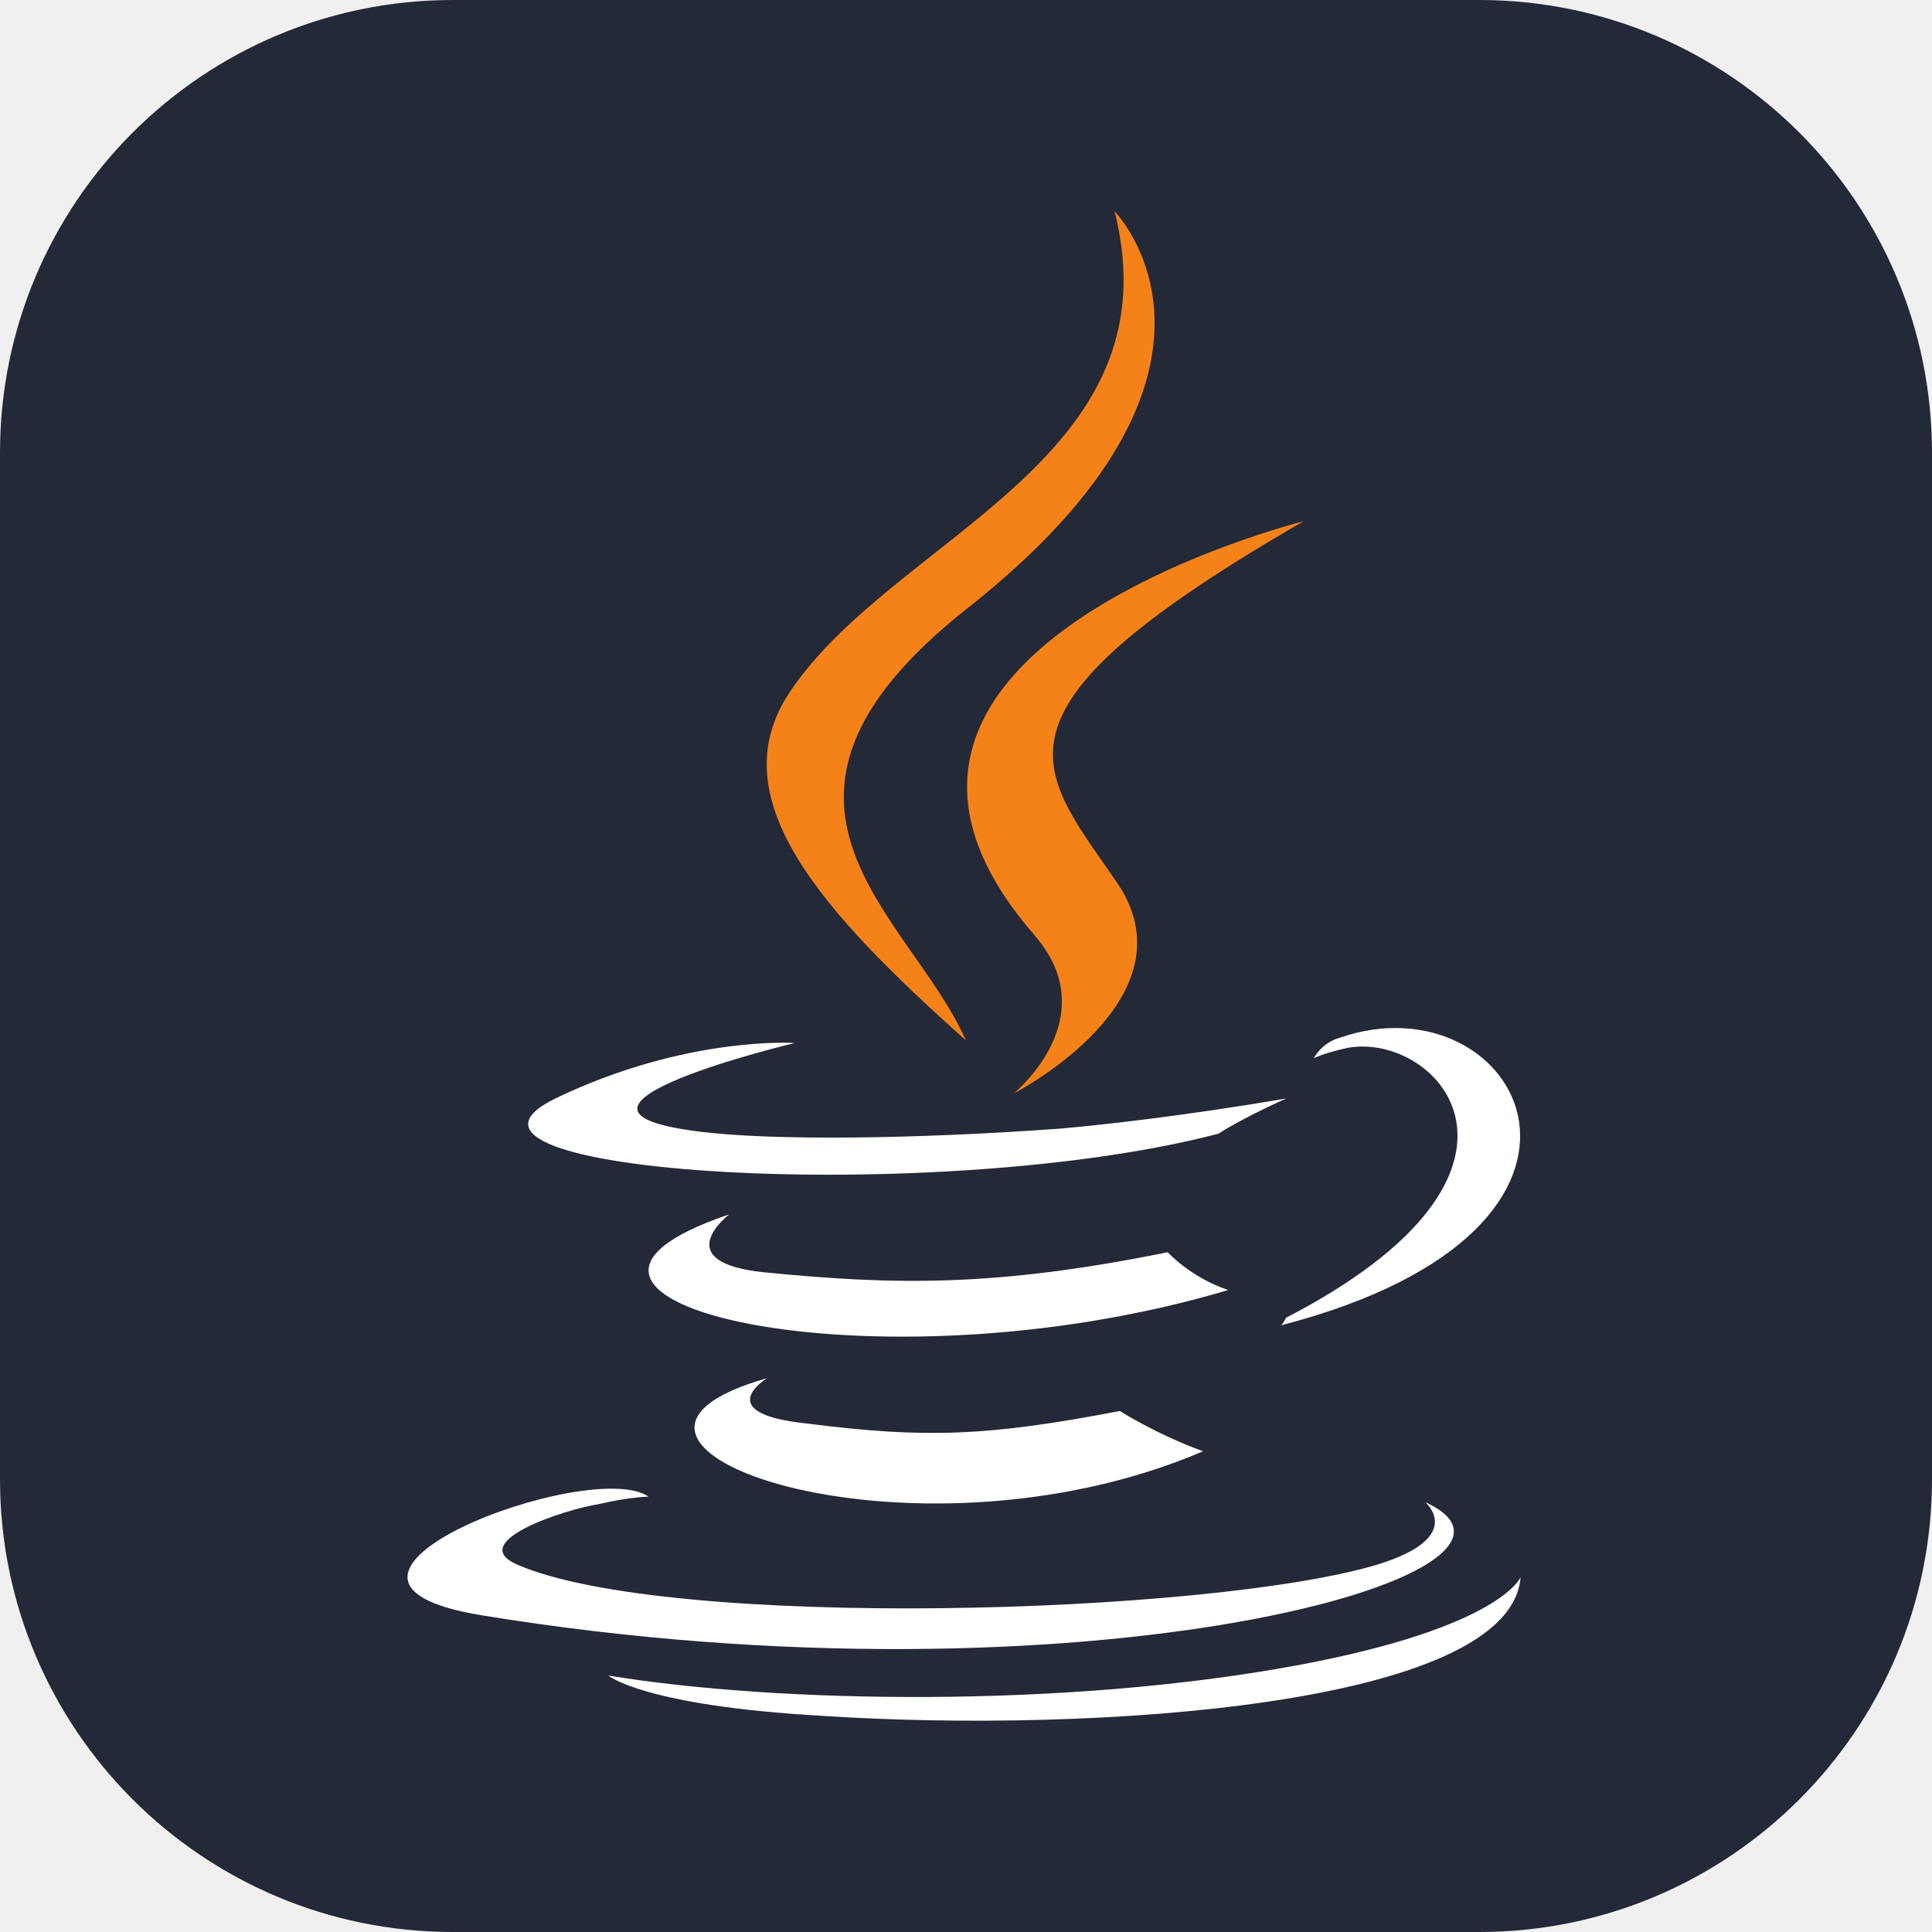
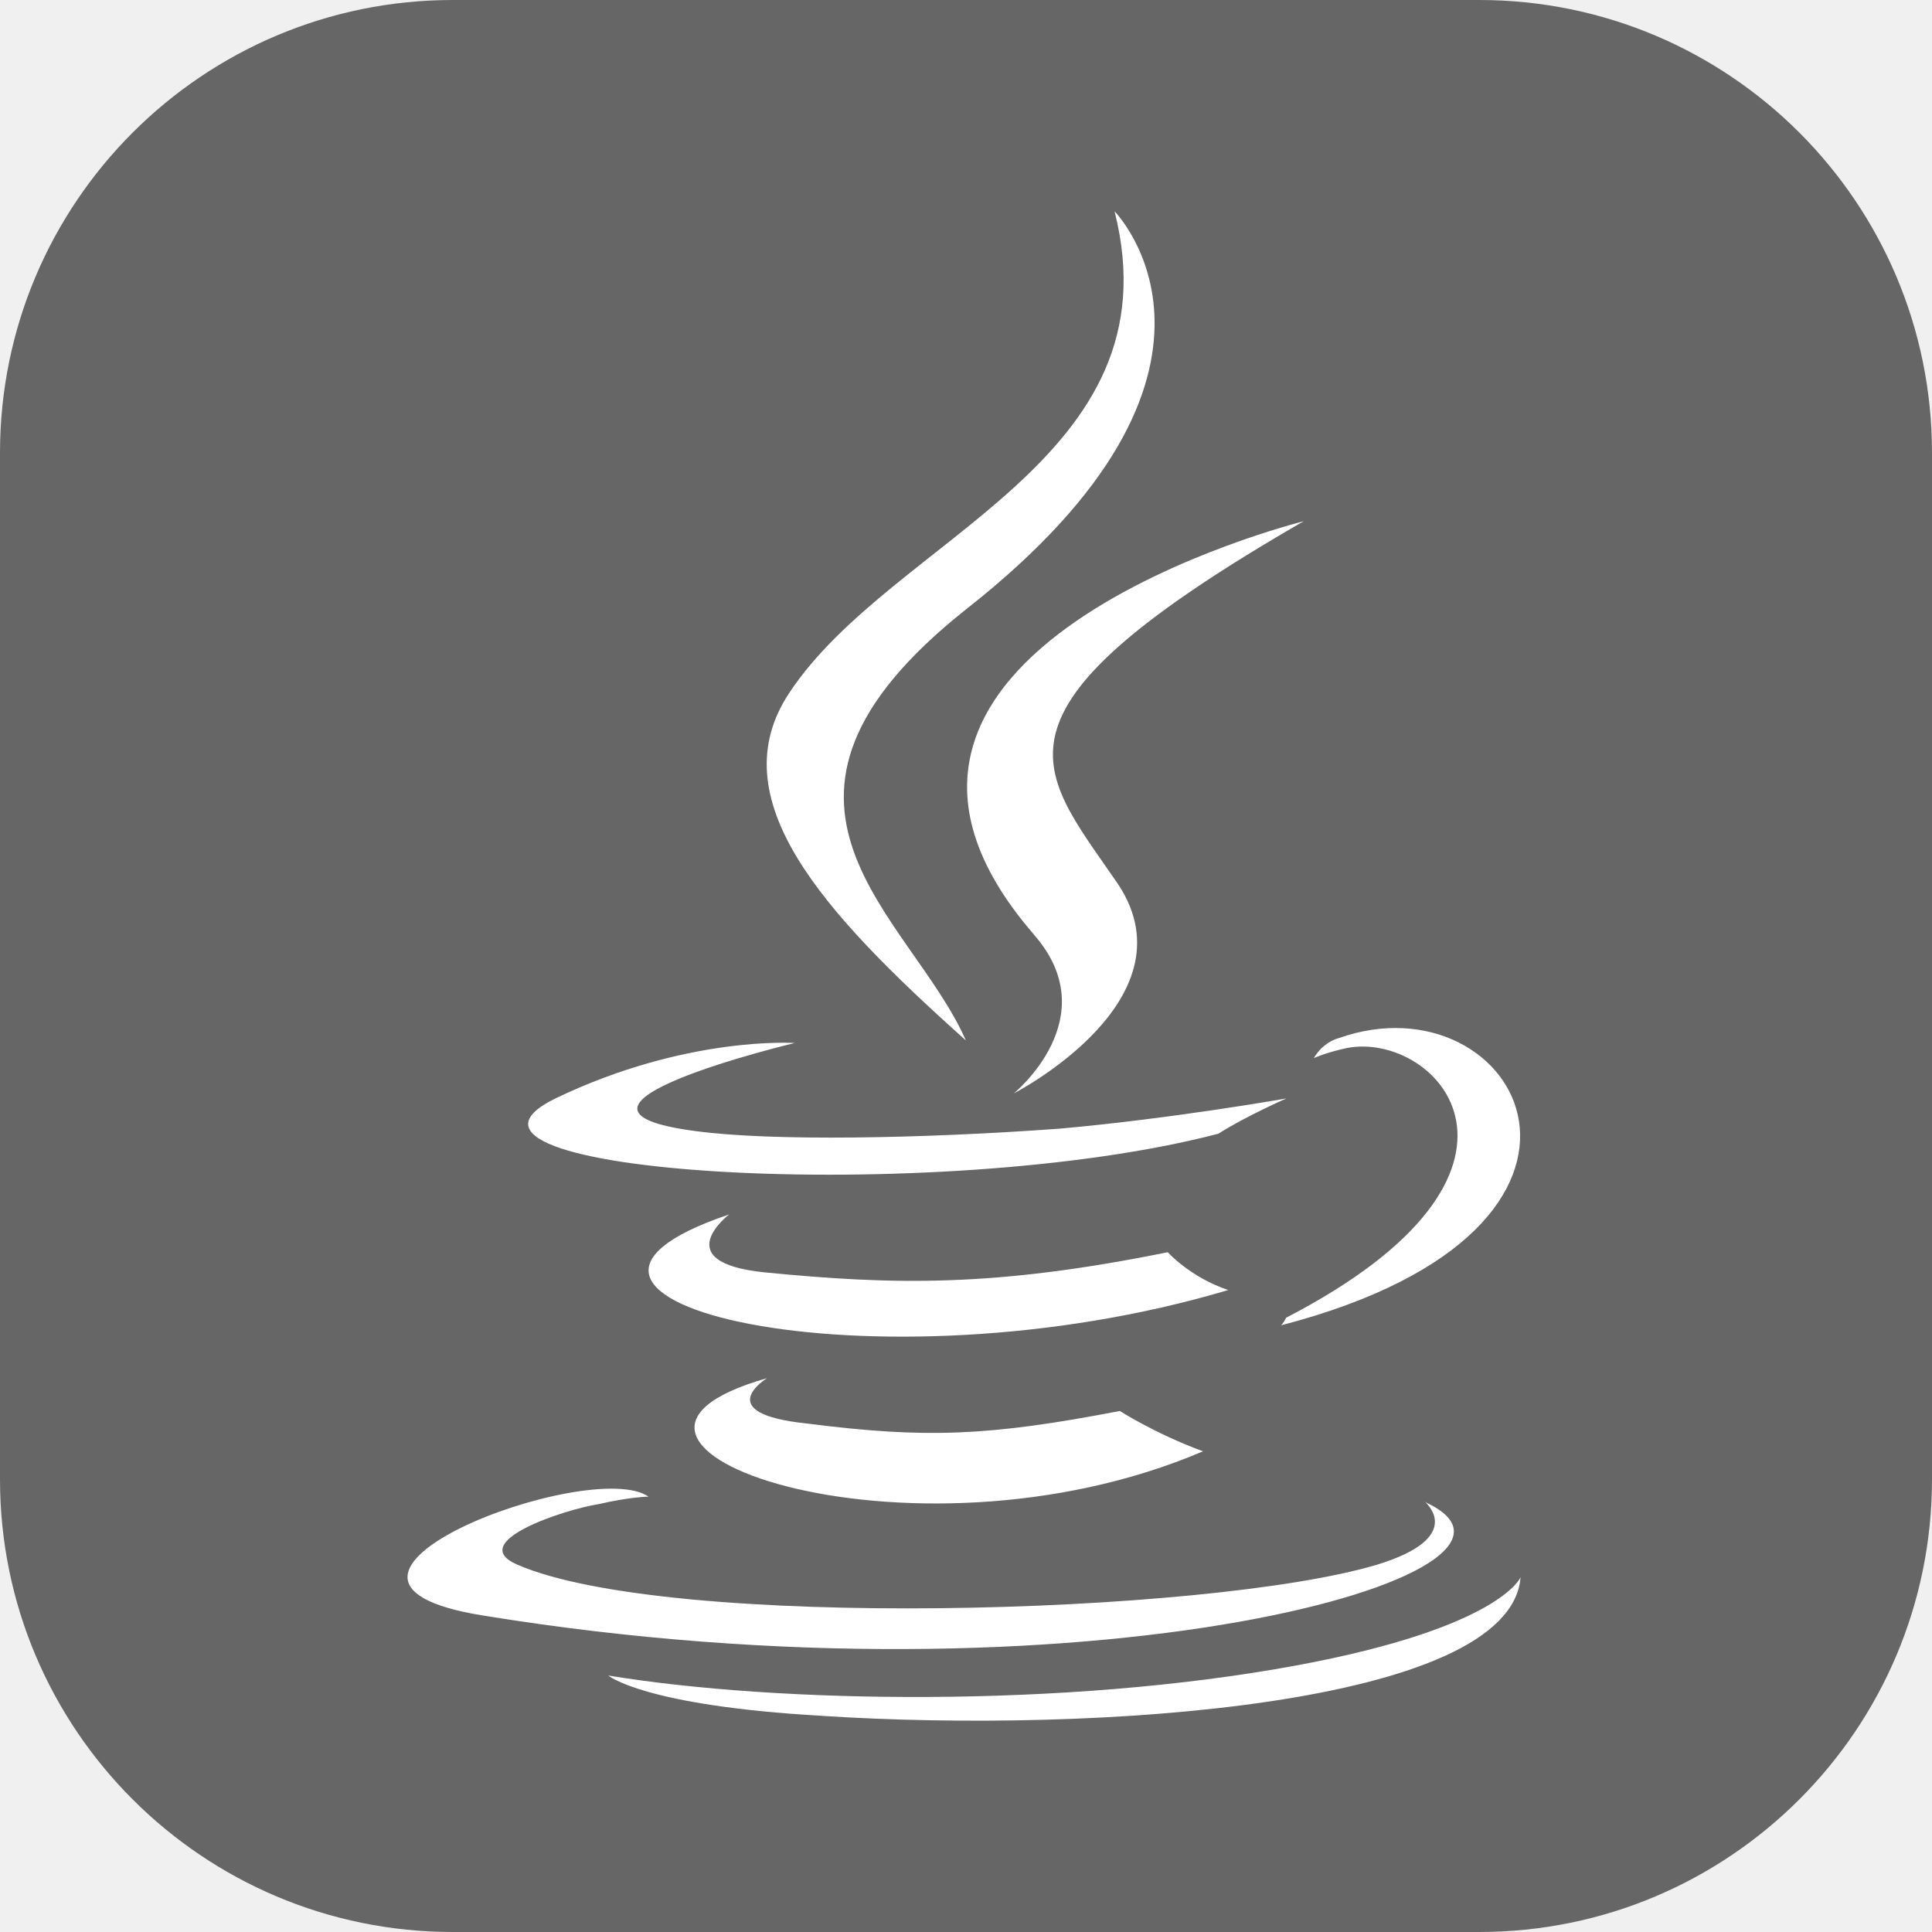
- <svg xmlns="http://www.w3.org/2000/svg" width="256" height="256" viewBox="0 0 256 256" fill="none">
-   <g clip-path="url(#clip0_944_38)">
-     <path d="M196 0H60C26.863 0 0 26.863 0 60V196C0 229.137 26.863 256 60 256H196C229.137 256 256 229.137 256 196V60C256 26.863 229.137 0 196 0Z" fill="#242938" />
-     <path d="M101.634 182.619C101.634 182.619 93.954 187.293 106.979 188.63C122.707 190.634 131.023 190.299 148.386 186.962C148.386 186.962 153.06 189.971 159.406 192.306C120.331 209.002 70.909 191.304 101.634 182.619ZM96.625 160.914C96.625 160.914 88.275 167.26 101.299 168.593C118.327 170.262 131.69 170.597 154.732 165.926C154.732 165.926 157.741 169.267 162.747 170.936C115.664 184.961 62.897 172.269 96.625 160.917V160.914ZM188.795 198.984C188.795 198.984 194.471 203.658 182.449 207.334C160.073 214.012 88.61 216.019 68.573 207.334C61.564 204.325 74.92 199.982 79.259 199.319C83.601 198.317 85.937 198.317 85.937 198.317C78.257 192.973 34.842 209.337 63.896 214.046C143.709 227.073 209.499 208.37 188.792 199.018L188.795 198.984ZM105.307 138.203C105.307 138.203 68.905 146.888 92.279 149.89C102.298 151.223 122 150.892 140.368 149.555C155.396 148.221 170.458 145.548 170.458 145.548C170.458 145.548 165.113 147.886 161.441 150.222C124.342 159.915 53.211 155.573 73.583 145.554C90.953 137.204 105.307 138.203 105.307 138.203ZM170.423 174.604C207.83 155.234 190.46 136.534 178.438 138.873C175.429 139.54 174.096 140.207 174.096 140.207C174.096 140.207 175.097 138.203 177.436 137.54C201.145 129.19 219.849 162.586 169.757 175.61C169.757 175.61 170.092 175.275 170.423 174.608V174.604ZM108.979 227.364C145.046 229.703 200.147 226.03 201.484 208.995C201.484 208.995 198.817 215.673 171.764 220.683C141.042 226.359 102.968 225.692 80.596 222.016C80.596 222.016 85.27 226.023 108.982 227.36L108.979 227.364Z" fill="white" />
-     <path d="M147.685 28C147.685 28 168.389 49.039 127.983 80.76C95.589 106.472 120.632 121.168 127.983 137.861C108.948 120.833 95.261 105.802 104.606 91.776C118.331 71.083 156.062 61.064 147.685 28ZM137 123.842C146.683 134.862 134.333 144.881 134.333 144.881C134.333 144.881 159.044 132.195 147.692 116.494C137.338 101.466 129.324 94.118 172.738 69.069C172.738 69.069 104.278 86.097 137.007 123.835L137 123.842Z" fill="#F58219" />
+ <svg xmlns="http://www.w3.org/2000/svg" width="150" height="150" viewBox="0 0 150 150" fill="none">
+   <g clip-path="url(#clip0_1_27)">
+     <path d="M114.844 0H35.156C15.74 0 0 15.74 0 35.156V114.844C0 134.26 15.74 150 35.156 150H114.844C134.26 150 150 134.26 150 114.844V35.156C150 15.74 134.26 0 114.844 0Z" fill="#666666" />
+     <path d="M59.551 107.003C59.551 107.003 55.051 109.742 62.683 110.525C71.899 111.7 76.771 111.503 86.945 109.548C86.945 109.548 89.684 111.311 93.402 112.679C70.506 122.462 41.548 112.092 59.551 107.003ZM56.616 94.285C56.616 94.285 51.724 98.004 59.355 98.785C69.332 99.763 77.162 99.959 90.663 97.222C90.663 97.222 92.426 99.18 95.36 100.158C67.772 108.376 36.854 100.939 56.616 94.287V94.285ZM110.622 116.592C110.622 116.592 113.948 119.331 106.904 121.485C93.793 125.398 51.92 126.574 40.179 121.485C36.073 119.722 43.898 117.177 46.441 116.788C48.985 116.201 50.354 116.201 50.354 116.201C45.854 113.07 20.415 122.658 37.439 125.418C84.204 133.051 122.753 122.092 110.62 116.612L110.622 116.592ZM61.703 80.978C61.703 80.978 40.374 86.067 54.07 87.826C59.94 88.607 71.484 88.413 82.247 87.63C91.052 86.848 99.878 85.282 99.878 85.282C99.878 85.282 96.746 86.652 94.594 88.021C72.857 93.7 31.178 91.156 43.115 85.285C53.293 80.393 61.703 80.978 61.703 80.978ZM99.857 102.307C121.775 90.957 111.598 80 104.554 81.371C102.79 81.762 102.009 82.153 102.009 82.153C102.009 82.153 102.596 80.978 103.966 80.59C117.858 75.697 128.818 95.265 99.467 102.896C99.467 102.896 99.663 102.7 99.857 102.309V102.307ZM63.855 133.221C84.988 134.592 117.274 132.439 118.057 122.458C118.057 122.458 116.494 126.371 100.643 129.306C82.642 132.632 60.333 132.241 47.224 130.087C47.224 130.087 49.963 132.435 63.857 133.219L63.855 133.221Z" fill="white" />
+     <path d="M86.534 16.406C86.534 16.406 98.665 28.734 74.99 47.32C56.009 62.386 70.683 70.997 74.99 80.778C63.837 70.801 55.817 61.993 61.293 53.775C69.335 41.65 91.443 35.78 86.534 16.406ZM80.273 72.564C85.947 79.021 78.711 84.891 78.711 84.891C78.711 84.891 93.19 77.458 86.538 68.258C80.472 59.453 75.776 55.147 101.214 40.47C101.214 40.47 61.1 50.447 80.278 72.56L80.273 72.564Z" fill="white" />
  </g>
  <defs>
-     <clipPath id="clip0_944_38">
-       <rect width="256" height="256" fill="white" />
+     <clipPath id="clip0_1_27">
+       <rect width="150" height="150" fill="white" />
    </clipPath>
  </defs>
</svg>
